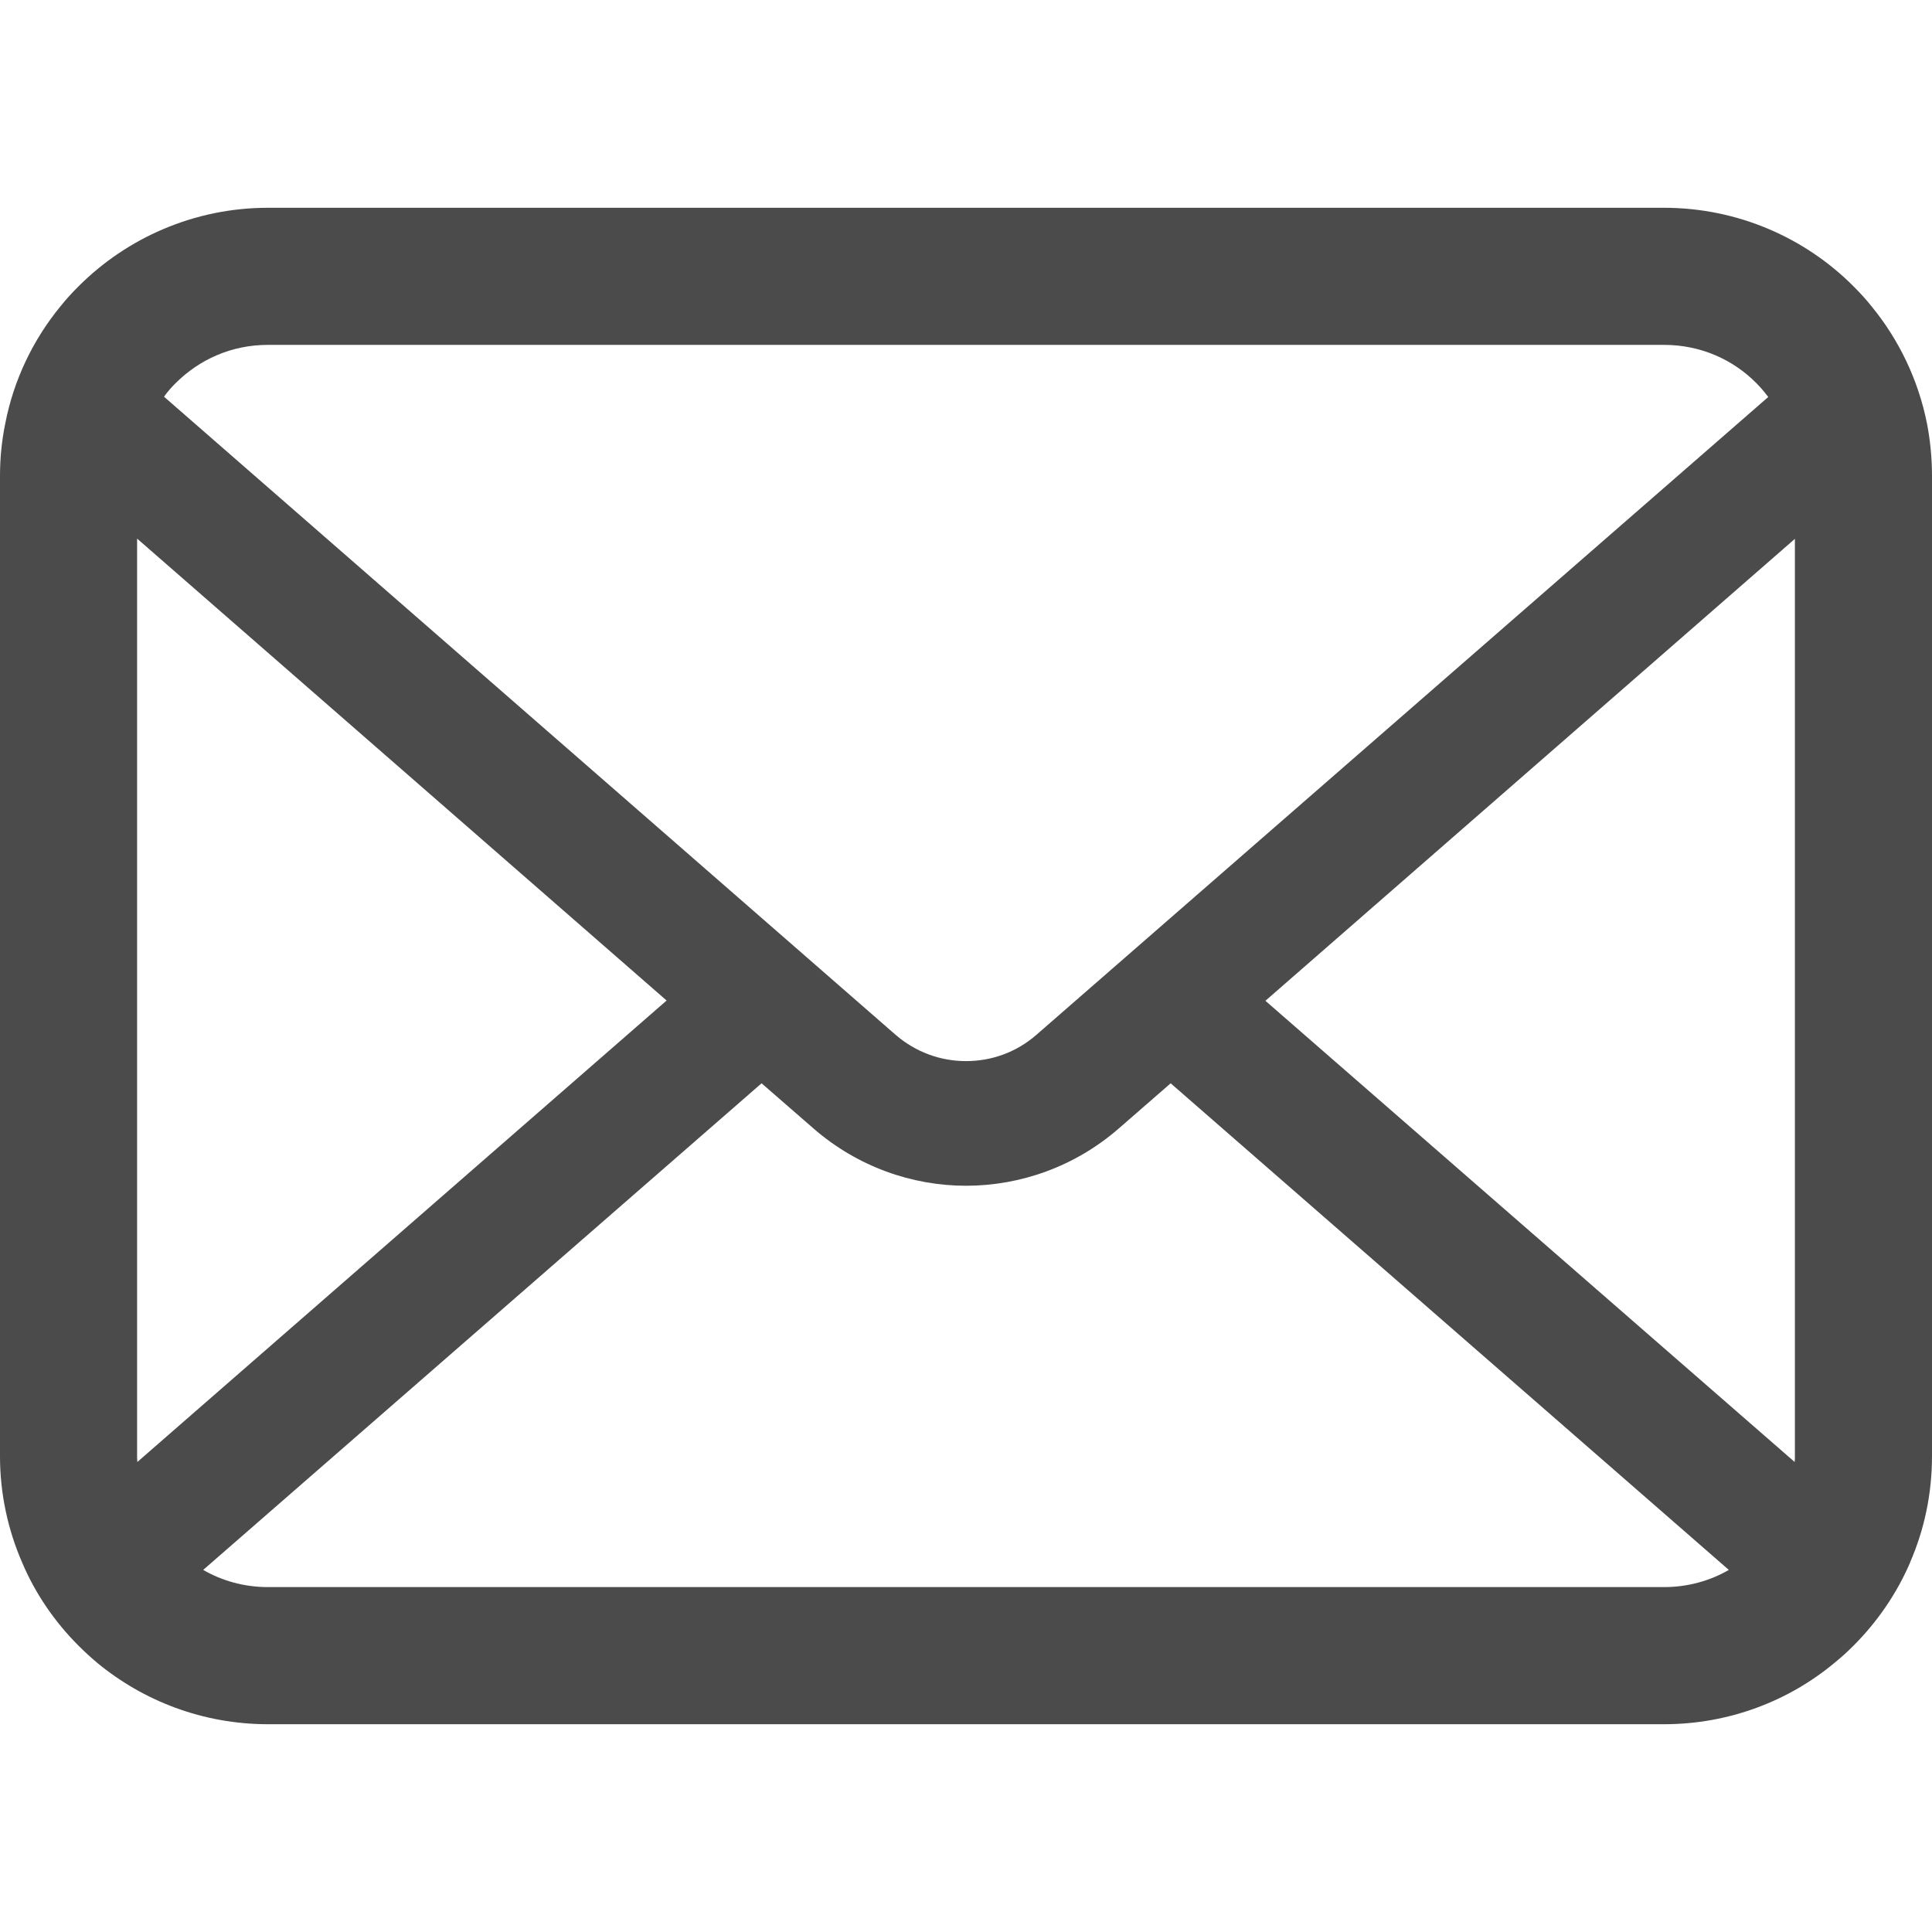
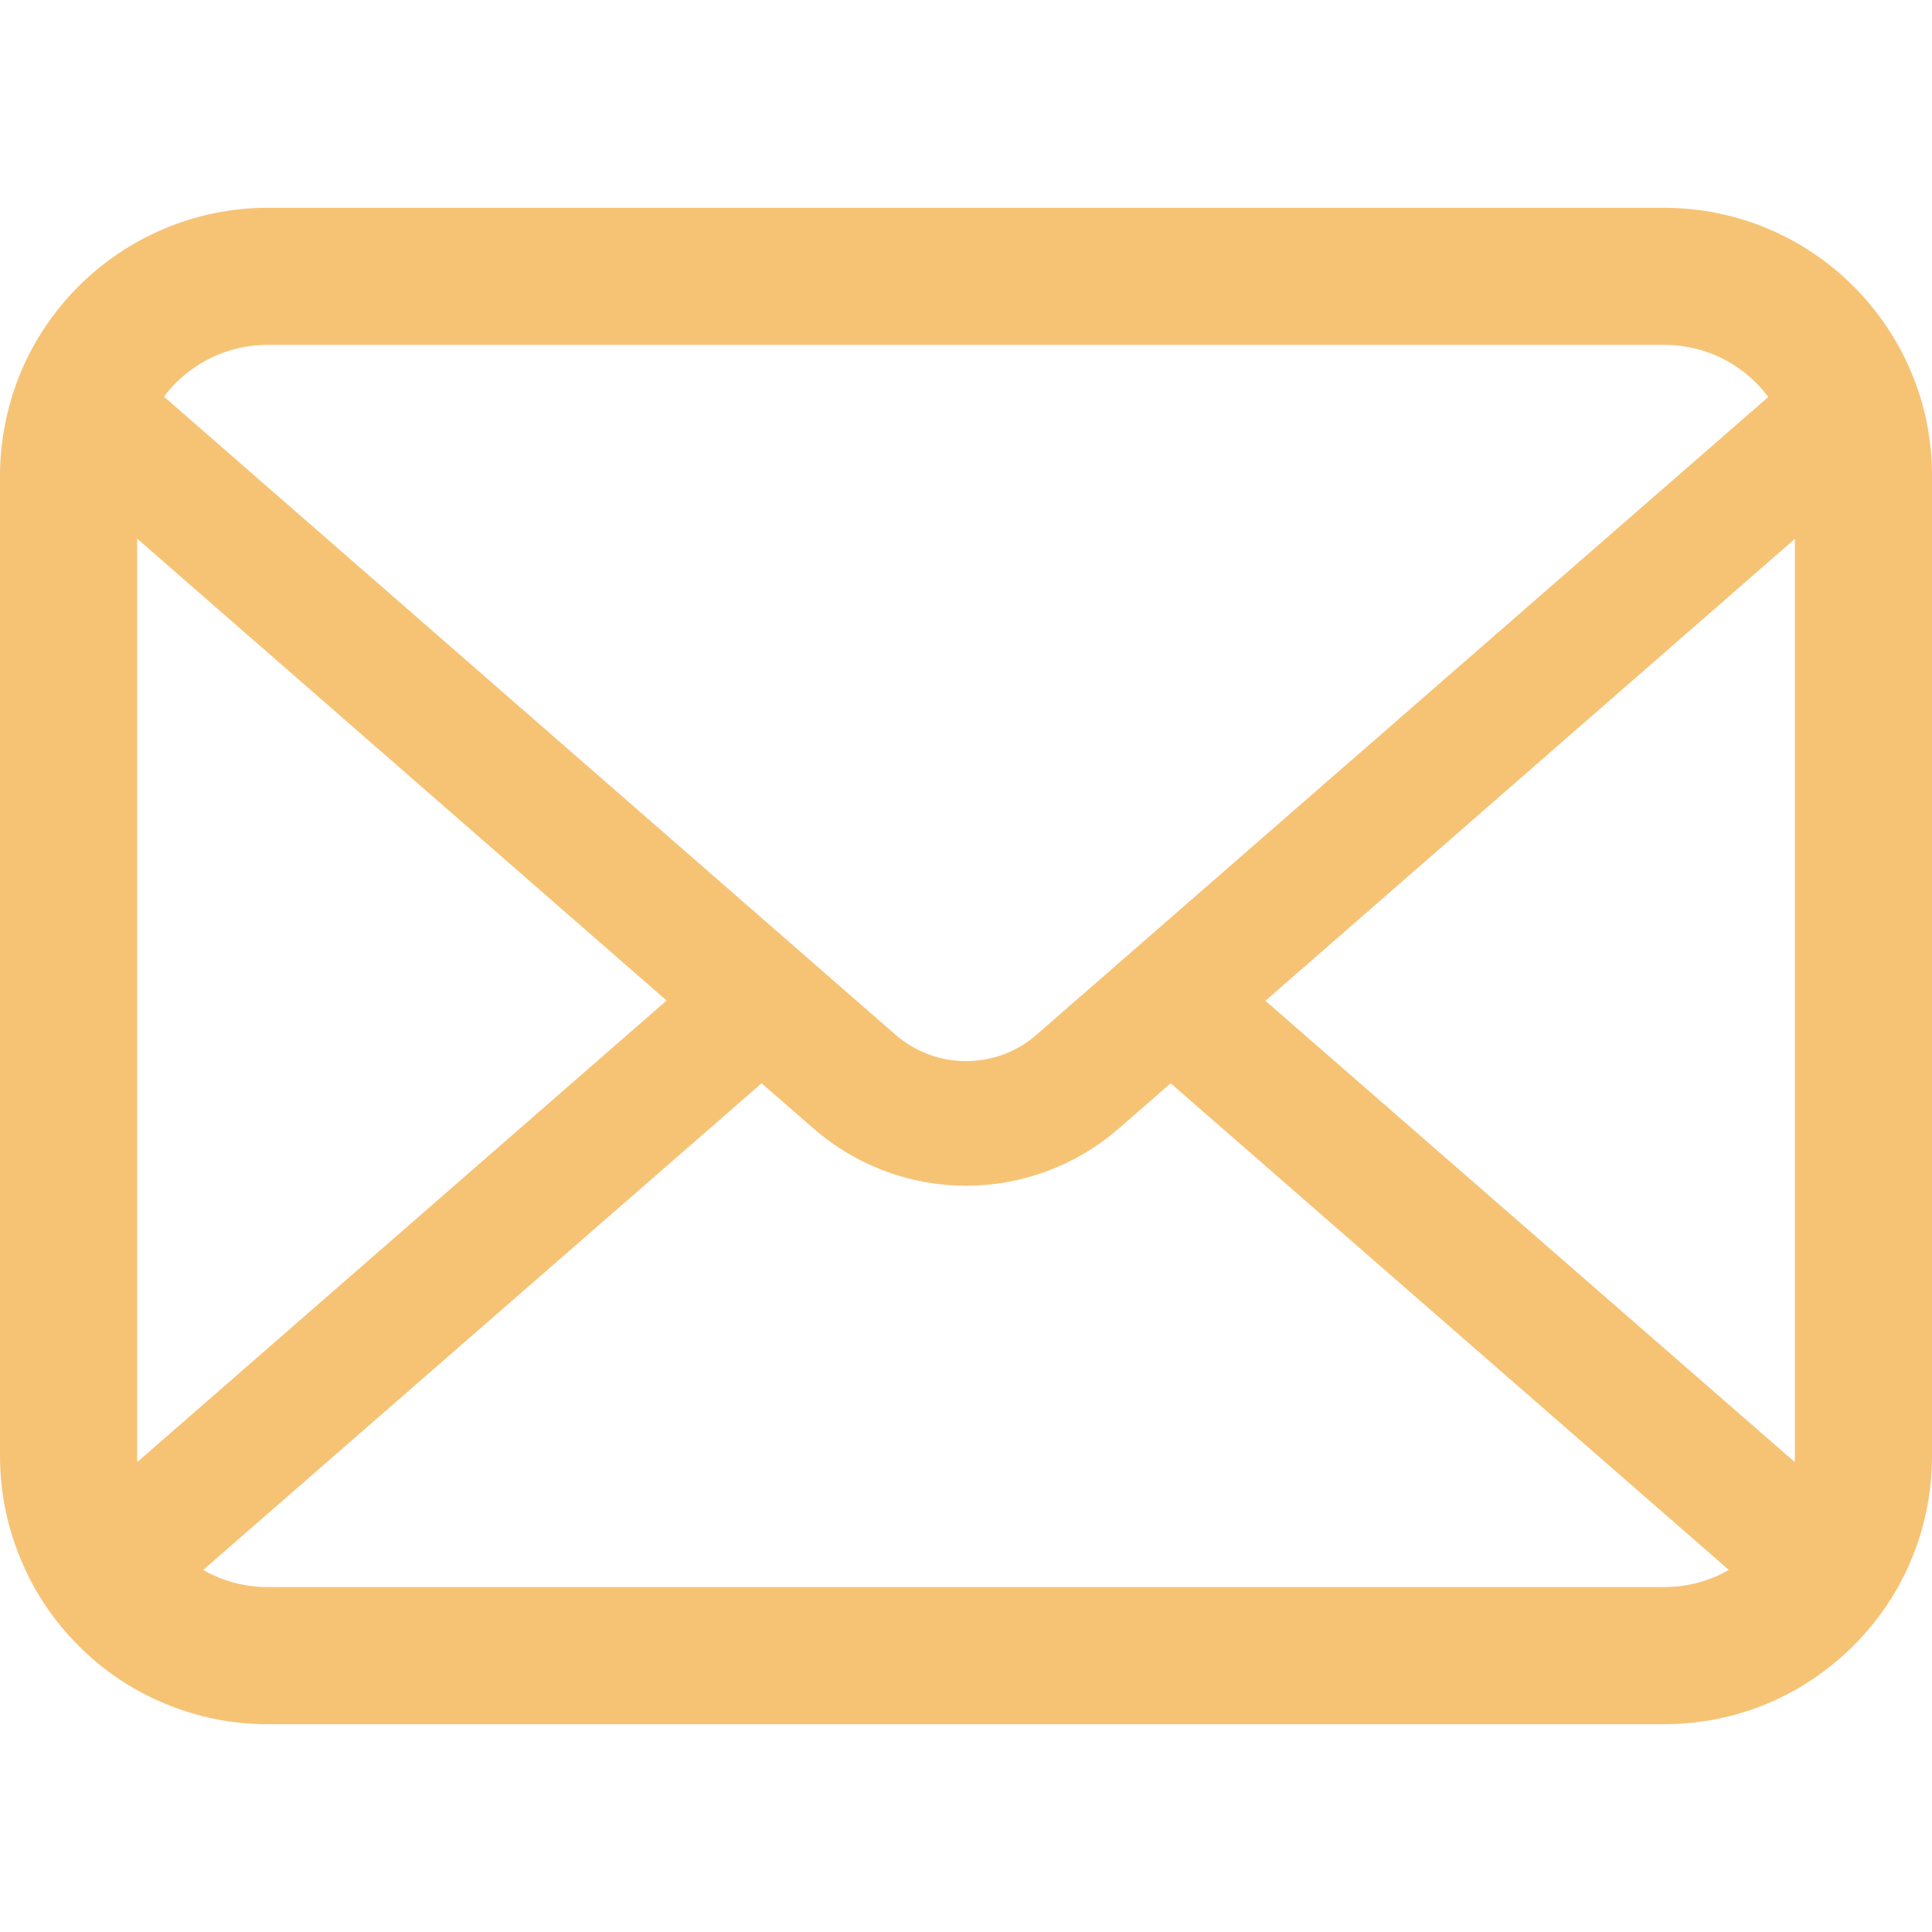
<svg xmlns="http://www.w3.org/2000/svg" version="1.1" id="_x32_" x="0px" y="0px" viewBox="0 0 512 512" style="width: 256px; height: 256px; opacity: 1;" xml:space="preserve">
  <style type="text/css">
	.st0{fill:#f6c375;}
</style>
  <g>
-     <path class="st0" d="M510.678,112.275c-2.308-11.626-7.463-22.265-14.662-31.054c-1.518-1.915-3.104-3.63-4.823-5.345   c-12.755-12.818-30.657-20.814-50.214-20.814H71.021c-19.557,0-37.395,7.996-50.21,20.814c-1.715,1.715-3.301,3.43-4.823,5.345   C8.785,90.009,3.63,100.649,1.386,112.275C0.464,116.762,0,121.399,0,126.087V385.92c0,9.968,2.114,19.55,5.884,28.203   c3.497,8.26,8.653,15.734,14.926,22.001c1.59,1.586,3.169,3.044,4.892,4.494c12.286,10.175,28.145,16.32,45.319,16.32h369.958   c17.18,0,33.108-6.145,45.323-16.384c1.718-1.386,3.305-2.844,4.891-4.43c6.27-6.267,11.425-13.741,14.994-22.001v-0.064   c3.769-8.653,5.812-18.171,5.812-28.138V126.087C512,121.399,511.543,116.762,510.678,112.275z M46.509,101.571   c6.345-6.338,14.866-10.175,24.512-10.175h369.958c9.646,0,18.242,3.837,24.512,10.175c1.122,1.129,2.179,2.387,3.112,3.637   L274.696,274.203c-5.348,4.687-11.954,7.002-18.696,7.002c-6.674,0-13.276-2.315-18.695-7.002L43.472,105.136   C44.33,103.886,45.387,102.7,46.509,101.571z M36.334,385.92V142.735L176.658,265.15L36.405,387.435   C36.334,386.971,36.334,386.449,36.334,385.92z M440.979,420.597H71.021c-6.281,0-12.158-1.651-17.174-4.552l147.978-128.959   l13.815,12.018c11.561,10.046,26.028,15.134,40.36,15.134c14.406,0,28.872-5.088,40.432-15.134l13.808-12.018l147.92,128.959   C453.137,418.946,447.26,420.597,440.979,420.597z M475.666,385.92c0,0.529,0,1.051-0.068,1.515L335.346,265.221L475.666,142.8   V385.92z" style="fill: rgb(75, 75, 75);" />
+     <path class="st0" d="M510.678,112.275c-2.308-11.626-7.463-22.265-14.662-31.054c-1.518-1.915-3.104-3.63-4.823-5.345   c-12.755-12.818-30.657-20.814-50.214-20.814H71.021c-19.557,0-37.395,7.996-50.21,20.814c-1.715,1.715-3.301,3.43-4.823,5.345   C8.785,90.009,3.63,100.649,1.386,112.275C0.464,116.762,0,121.399,0,126.087V385.92c0,9.968,2.114,19.55,5.884,28.203   c3.497,8.26,8.653,15.734,14.926,22.001c1.59,1.586,3.169,3.044,4.892,4.494c12.286,10.175,28.145,16.32,45.319,16.32h369.958   c17.18,0,33.108-6.145,45.323-16.384c1.718-1.386,3.305-2.844,4.891-4.43c6.27-6.267,11.425-13.741,14.994-22.001v-0.064   c3.769-8.653,5.812-18.171,5.812-28.138V126.087C512,121.399,511.543,116.762,510.678,112.275z M46.509,101.571   c6.345-6.338,14.866-10.175,24.512-10.175h369.958c9.646,0,18.242,3.837,24.512,10.175c1.122,1.129,2.179,2.387,3.112,3.637   L274.696,274.203c-5.348,4.687-11.954,7.002-18.696,7.002c-6.674,0-13.276-2.315-18.695-7.002L43.472,105.136   C44.33,103.886,45.387,102.7,46.509,101.571z M36.334,385.92V142.735L176.658,265.15L36.405,387.435   C36.334,386.971,36.334,386.449,36.334,385.92z M440.979,420.597H71.021c-6.281,0-12.158-1.651-17.174-4.552l147.978-128.959   l13.815,12.018c11.561,10.046,26.028,15.134,40.36,15.134c14.406,0,28.872-5.088,40.432-15.134l13.808-12.018l147.92,128.959   C453.137,418.946,447.26,420.597,440.979,420.597z M475.666,385.92c0,0.529,0,1.051-0.068,1.515L335.346,265.221L475.666,142.8   V385.92z" style="fill: #f6c375;" />
  </g>
</svg>
